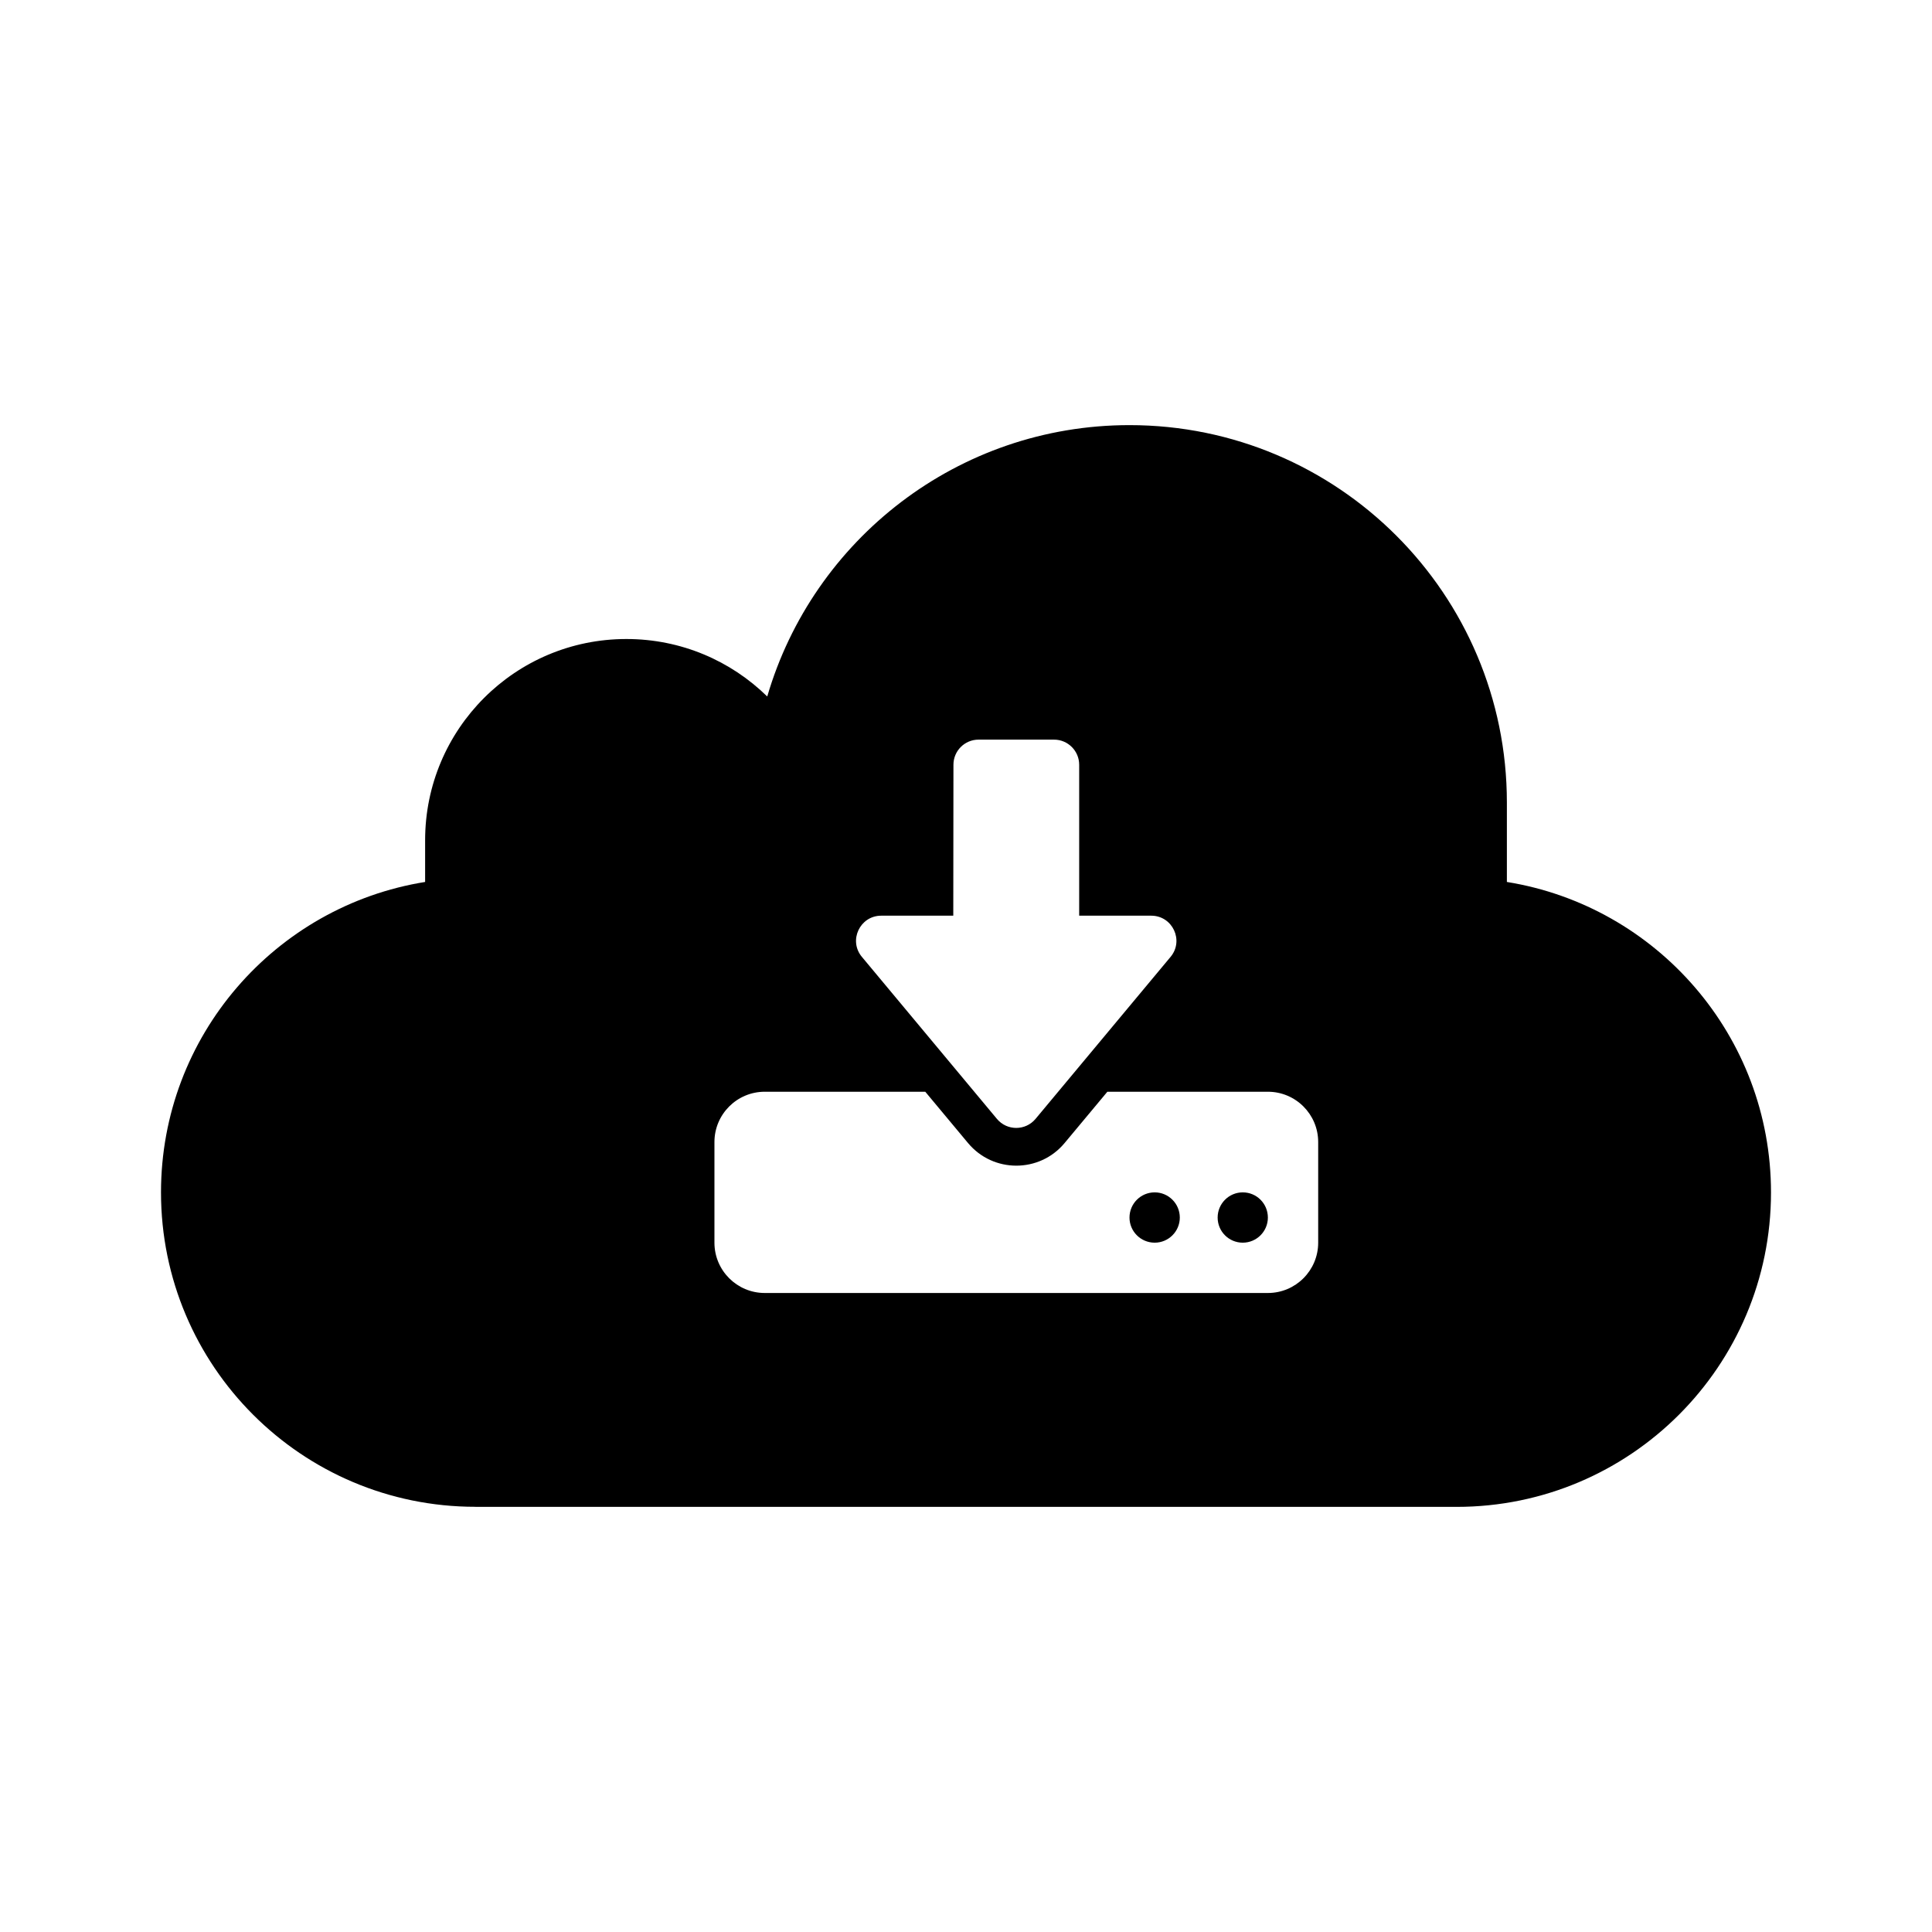
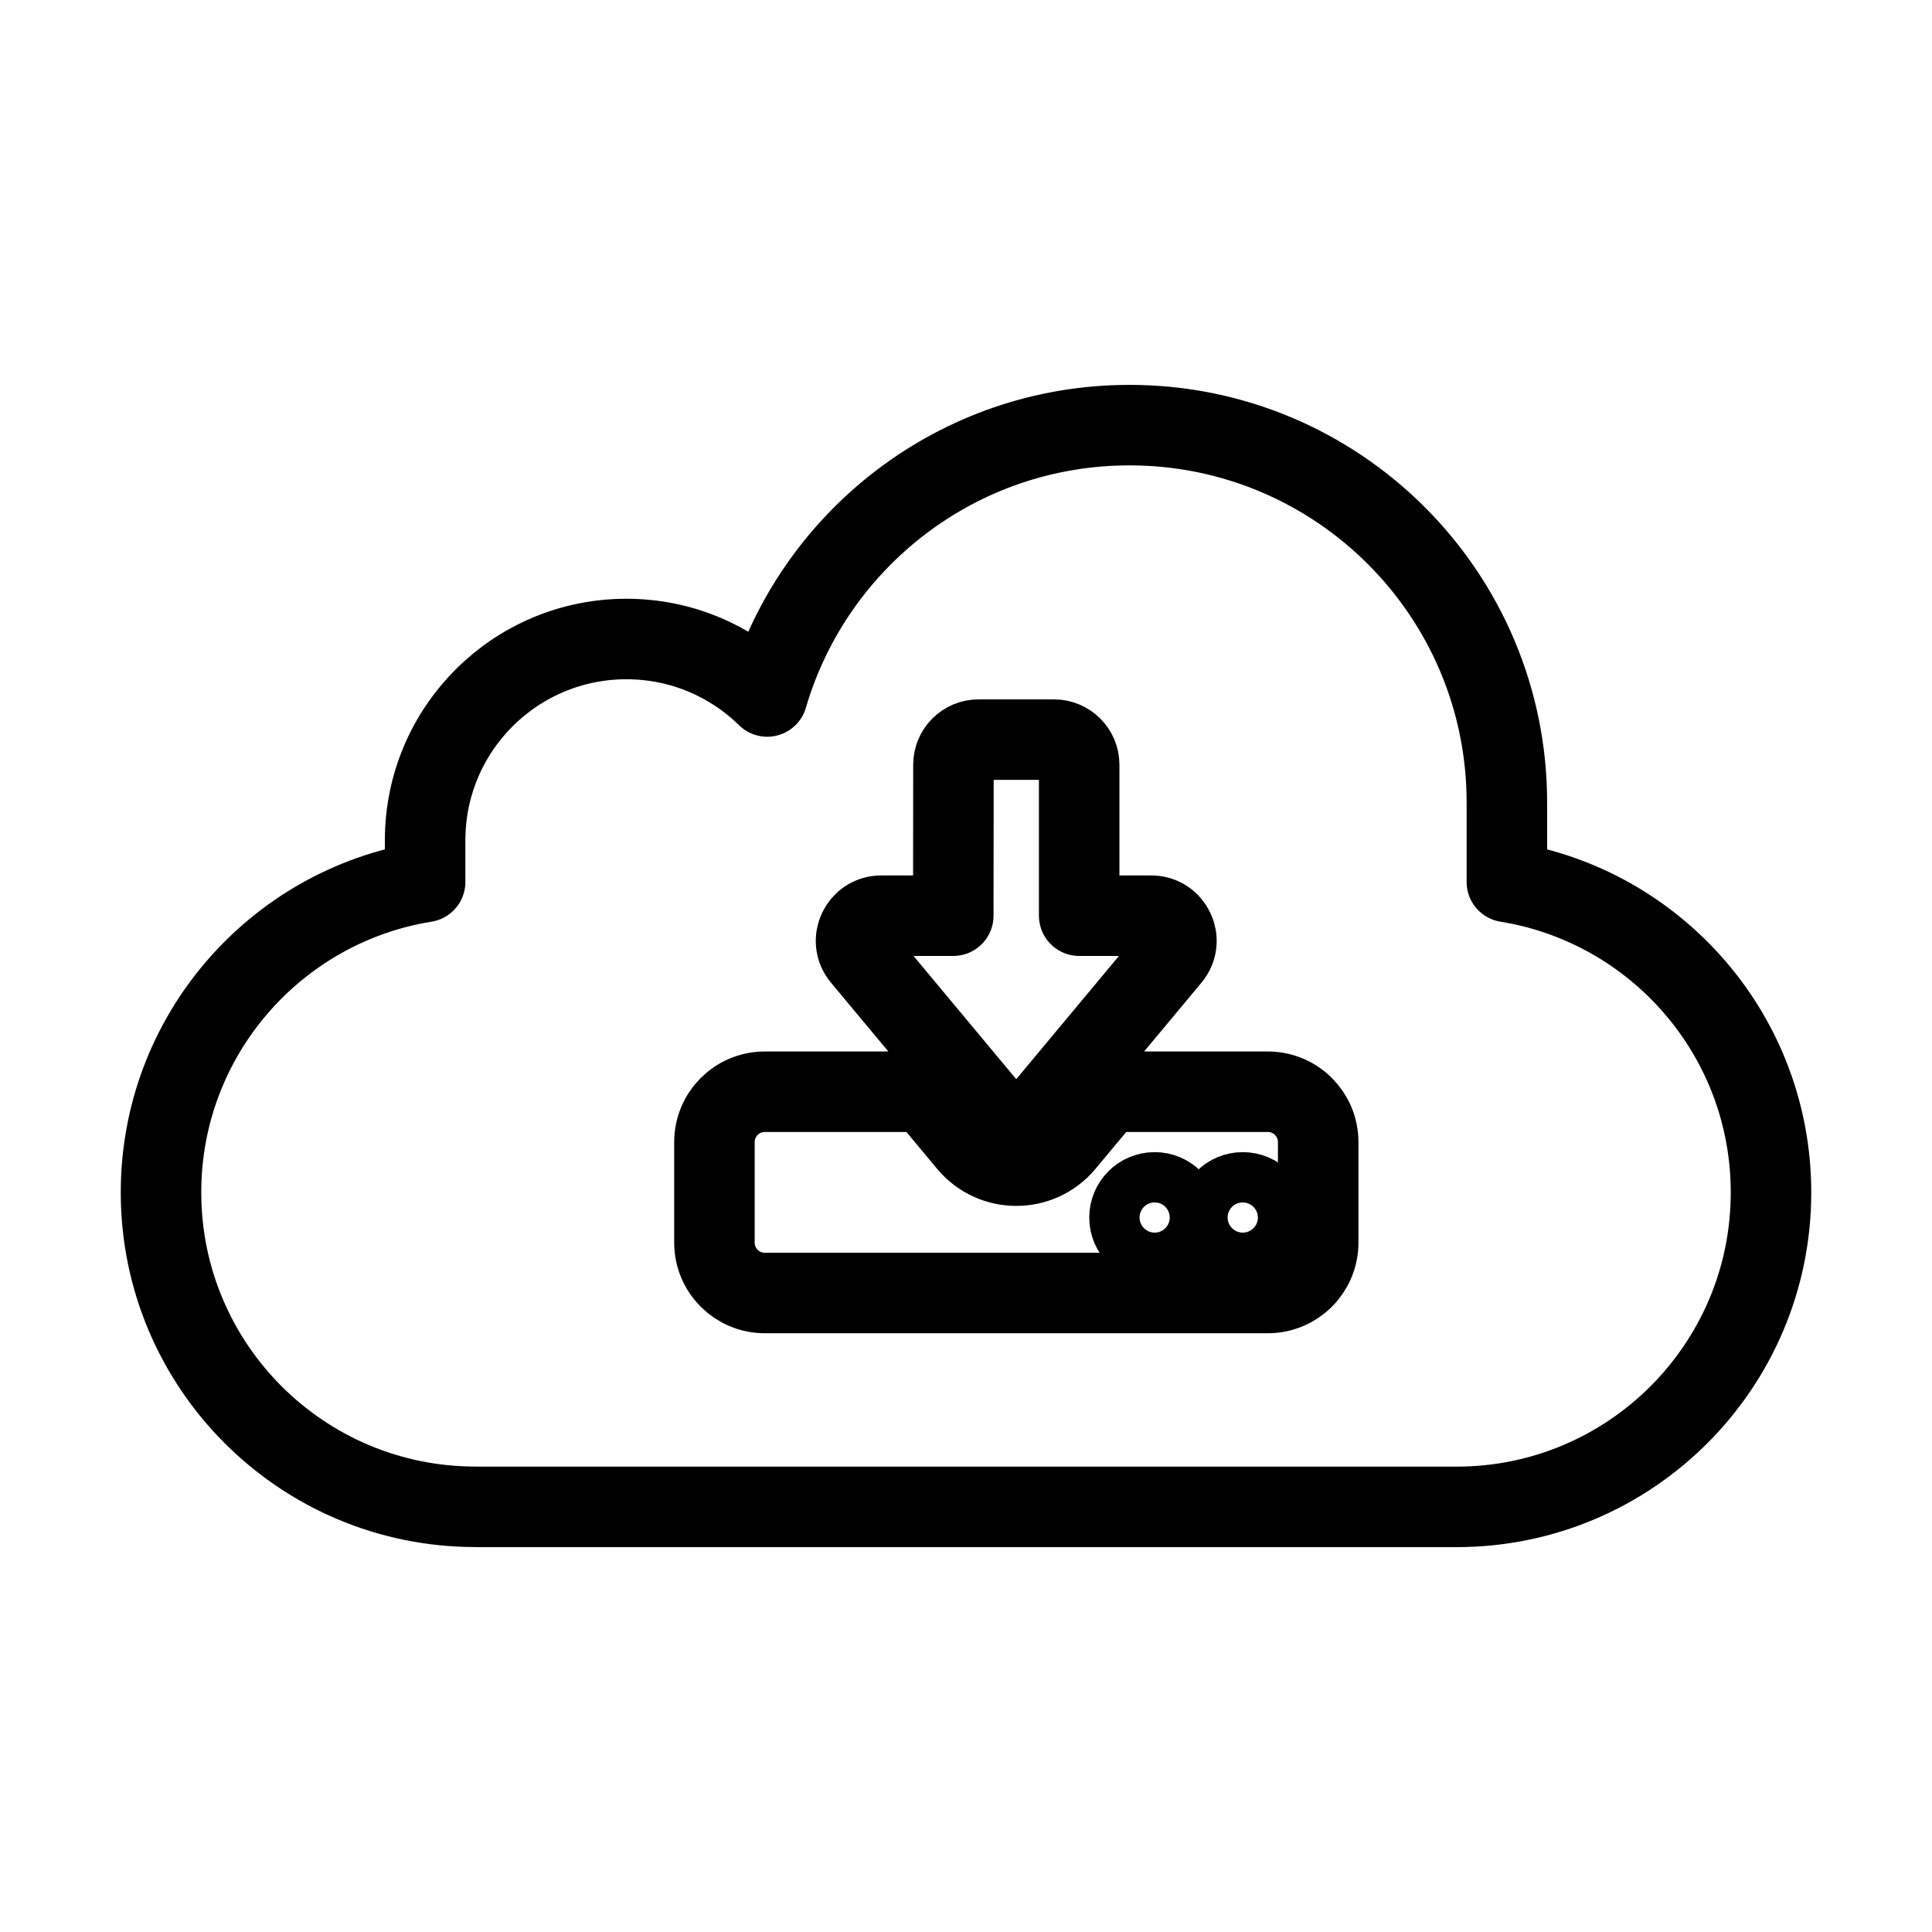
<svg xmlns="http://www.w3.org/2000/svg" width="24" height="24" viewBox="0 0 24 24" fill="none" version="1.1" id="svg4">
  <defs id="defs8" />
-   <path fill-rule="evenodd" clip-rule="evenodd" d="m 5.906,18.719 h 8.125 4.063 c 2.157,0 3.906,-1.749 3.906,-3.906 0,-1.945 -1.421,-3.557 -3.281,-3.857 v -0.987 c 0,-2.589 -2.099,-4.688 -4.688,-4.688 -2.132,0 -3.931,1.423 -4.5,3.371 C 9.08,8.21 8.463,7.938 7.781,7.938 c -1.381,0 -2.5,1.119 -2.5,2.5 v 0.518 C 3.421,11.255 2,12.868 2,14.812 c 0,2.157 1.749,3.906 3.906,3.906 z M 11.844,9.5 c 0,-0.173 0.14,-0.312 0.312,-0.312 h 0.938 c 0.172,0 0.312,0.14 0.312,0.312 v 1.875 h 0.895 c 0.265,0 0.41,0.309 0.24,0.512 l -1.677,2.012 c -0.125,0.15 -0.355,0.15 -0.48,0 l -1.677,-2.012 c -0.17,-0.203 -0.025,-0.512 0.24,-0.512 h 0.895 z M 9.5,13.562 h 1.994 l 0.531,0.637 c 0.312,0.375 0.888,0.375 1.2,0 l 0.531,-0.637 h 1.994 c 0.345,0 0.625,0.28 0.625,0.625 v 1.25 c 0,0.345 -0.28,0.625 -0.625,0.625 H 9.5 c -0.345,0 -0.625,-0.28 -0.625,-0.625 v -1.25 c 0,-0.345 0.28,-0.625 0.625,-0.625 z m 6.25,1.563 c 0,0.172 -0.14,0.312 -0.312,0.312 -0.173,0 -0.312,-0.14 -0.312,-0.312 0,-0.173 0.14,-0.313 0.312,-0.313 0.173,0 0.312,0.14 0.312,0.313 z m -1.406,0.312 c 0.172,0 0.312,-0.14 0.312,-0.312 0,-0.173 -0.14,-0.313 -0.312,-0.313 -0.173,0 -0.313,0.14 -0.313,0.313 0,0.172 0.14,0.312 0.313,0.312 z" fill="#000000" id="path2" />
+   <path fill-rule="evenodd" clip-rule="evenodd" d="m 5.906,18.719 h 8.125 4.063 c 2.157,0 3.906,-1.749 3.906,-3.906 0,-1.945 -1.421,-3.557 -3.281,-3.857 v -0.987 c 0,-2.589 -2.099,-4.688 -4.688,-4.688 -2.132,0 -3.931,1.423 -4.5,3.371 C 9.08,8.21 8.463,7.938 7.781,7.938 c -1.381,0 -2.5,1.119 -2.5,2.5 v 0.518 C 3.421,11.255 2,12.868 2,14.812 c 0,2.157 1.749,3.906 3.906,3.906 z M 11.844,9.5 c 0,-0.173 0.14,-0.312 0.312,-0.312 h 0.938 c 0.172,0 0.312,0.14 0.312,0.312 v 1.875 h 0.895 c 0.265,0 0.41,0.309 0.24,0.512 l -1.677,2.012 c -0.125,0.15 -0.355,0.15 -0.48,0 l -1.677,-2.012 c -0.17,-0.203 -0.025,-0.512 0.24,-0.512 h 0.895 z M 9.5,13.562 h 1.994 l 0.531,0.637 c 0.312,0.375 0.888,0.375 1.2,0 l 0.531,-0.637 h 1.994 c 0.345,0 0.625,0.28 0.625,0.625 v 1.25 c 0,0.345 -0.28,0.625 -0.625,0.625 H 9.5 c -0.345,0 -0.625,-0.28 -0.625,-0.625 v -1.25 c 0,-0.345 0.28,-0.625 0.625,-0.625 z m 6.25,1.563 c 0,0.172 -0.14,0.312 -0.312,0.312 -0.173,0 -0.312,-0.14 -0.312,-0.312 0,-0.173 0.14,-0.313 0.312,-0.313 0.173,0 0.312,0.14 0.312,0.313 z m -1.406,0.312 c 0.172,0 0.312,-0.14 0.312,-0.312 0,-0.173 -0.14,-0.313 -0.312,-0.313 -0.173,0 -0.313,0.14 -0.313,0.313 0,0.172 0.14,0.312 0.313,0.312 z" fill="#000000" id="path2" style="fill:none;stroke:#000000;stroke-opacity:1;stroke-linejoin:round;stroke-linecap:round" />
</svg>
